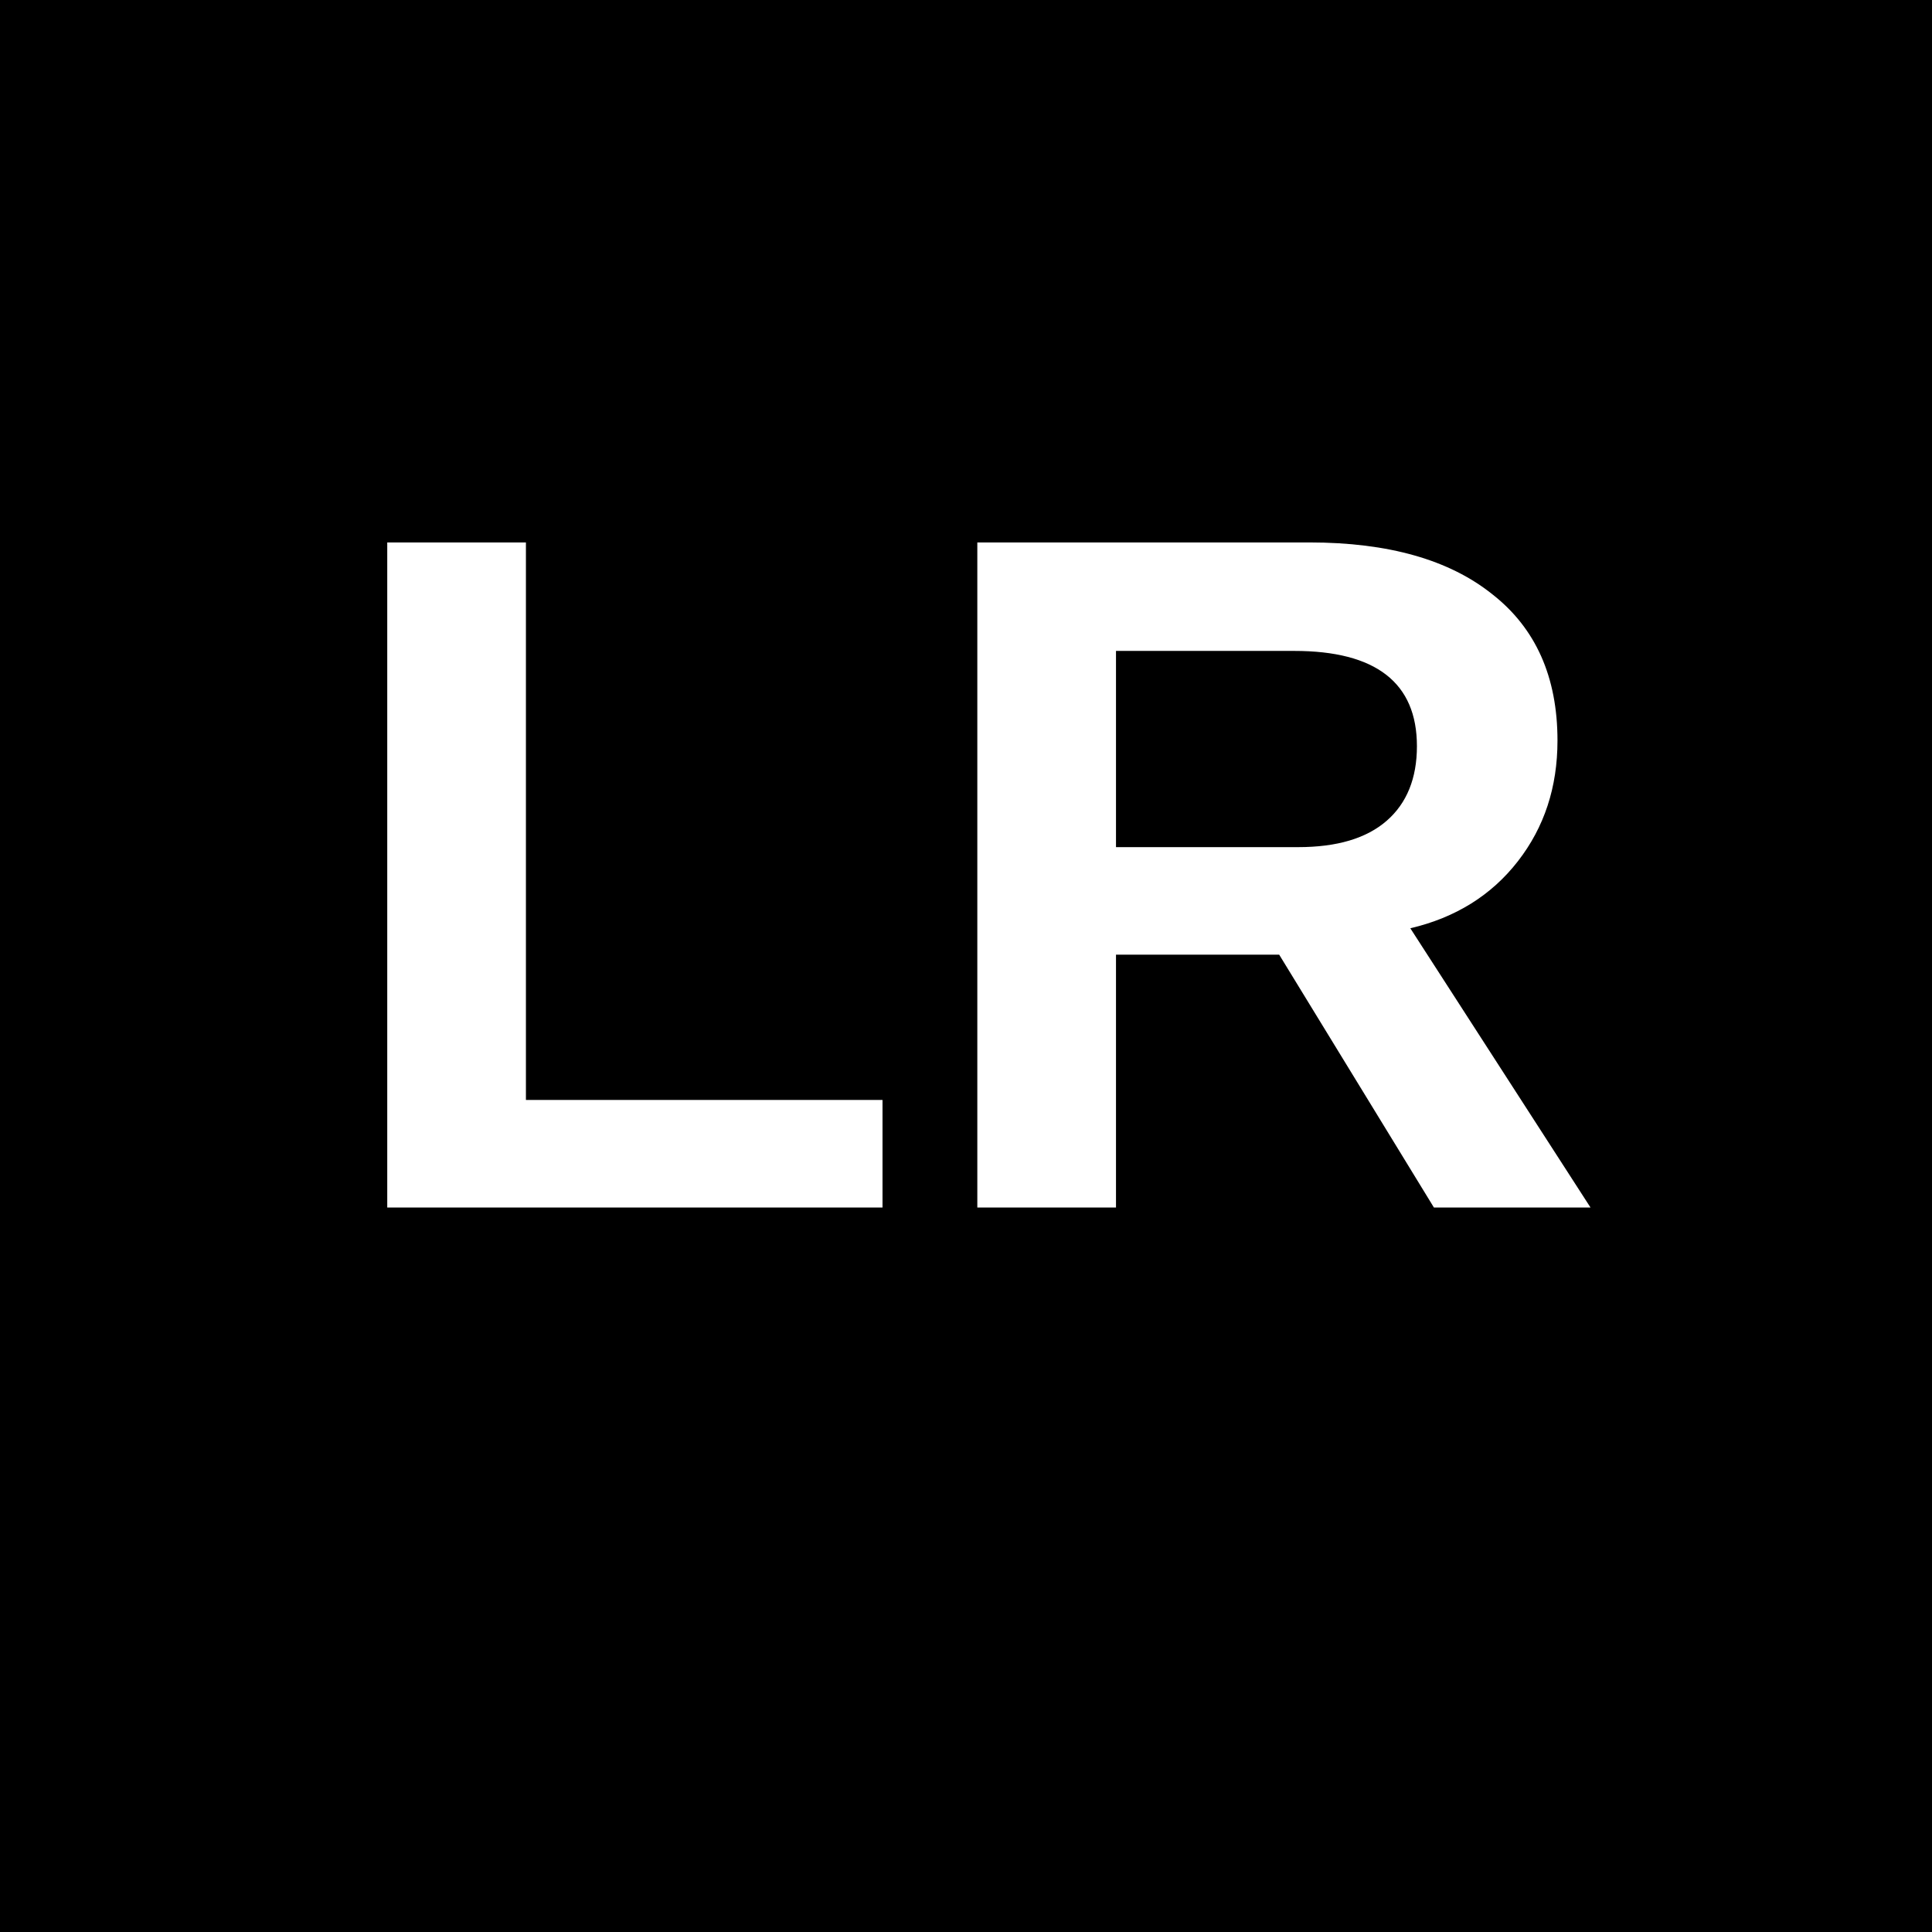
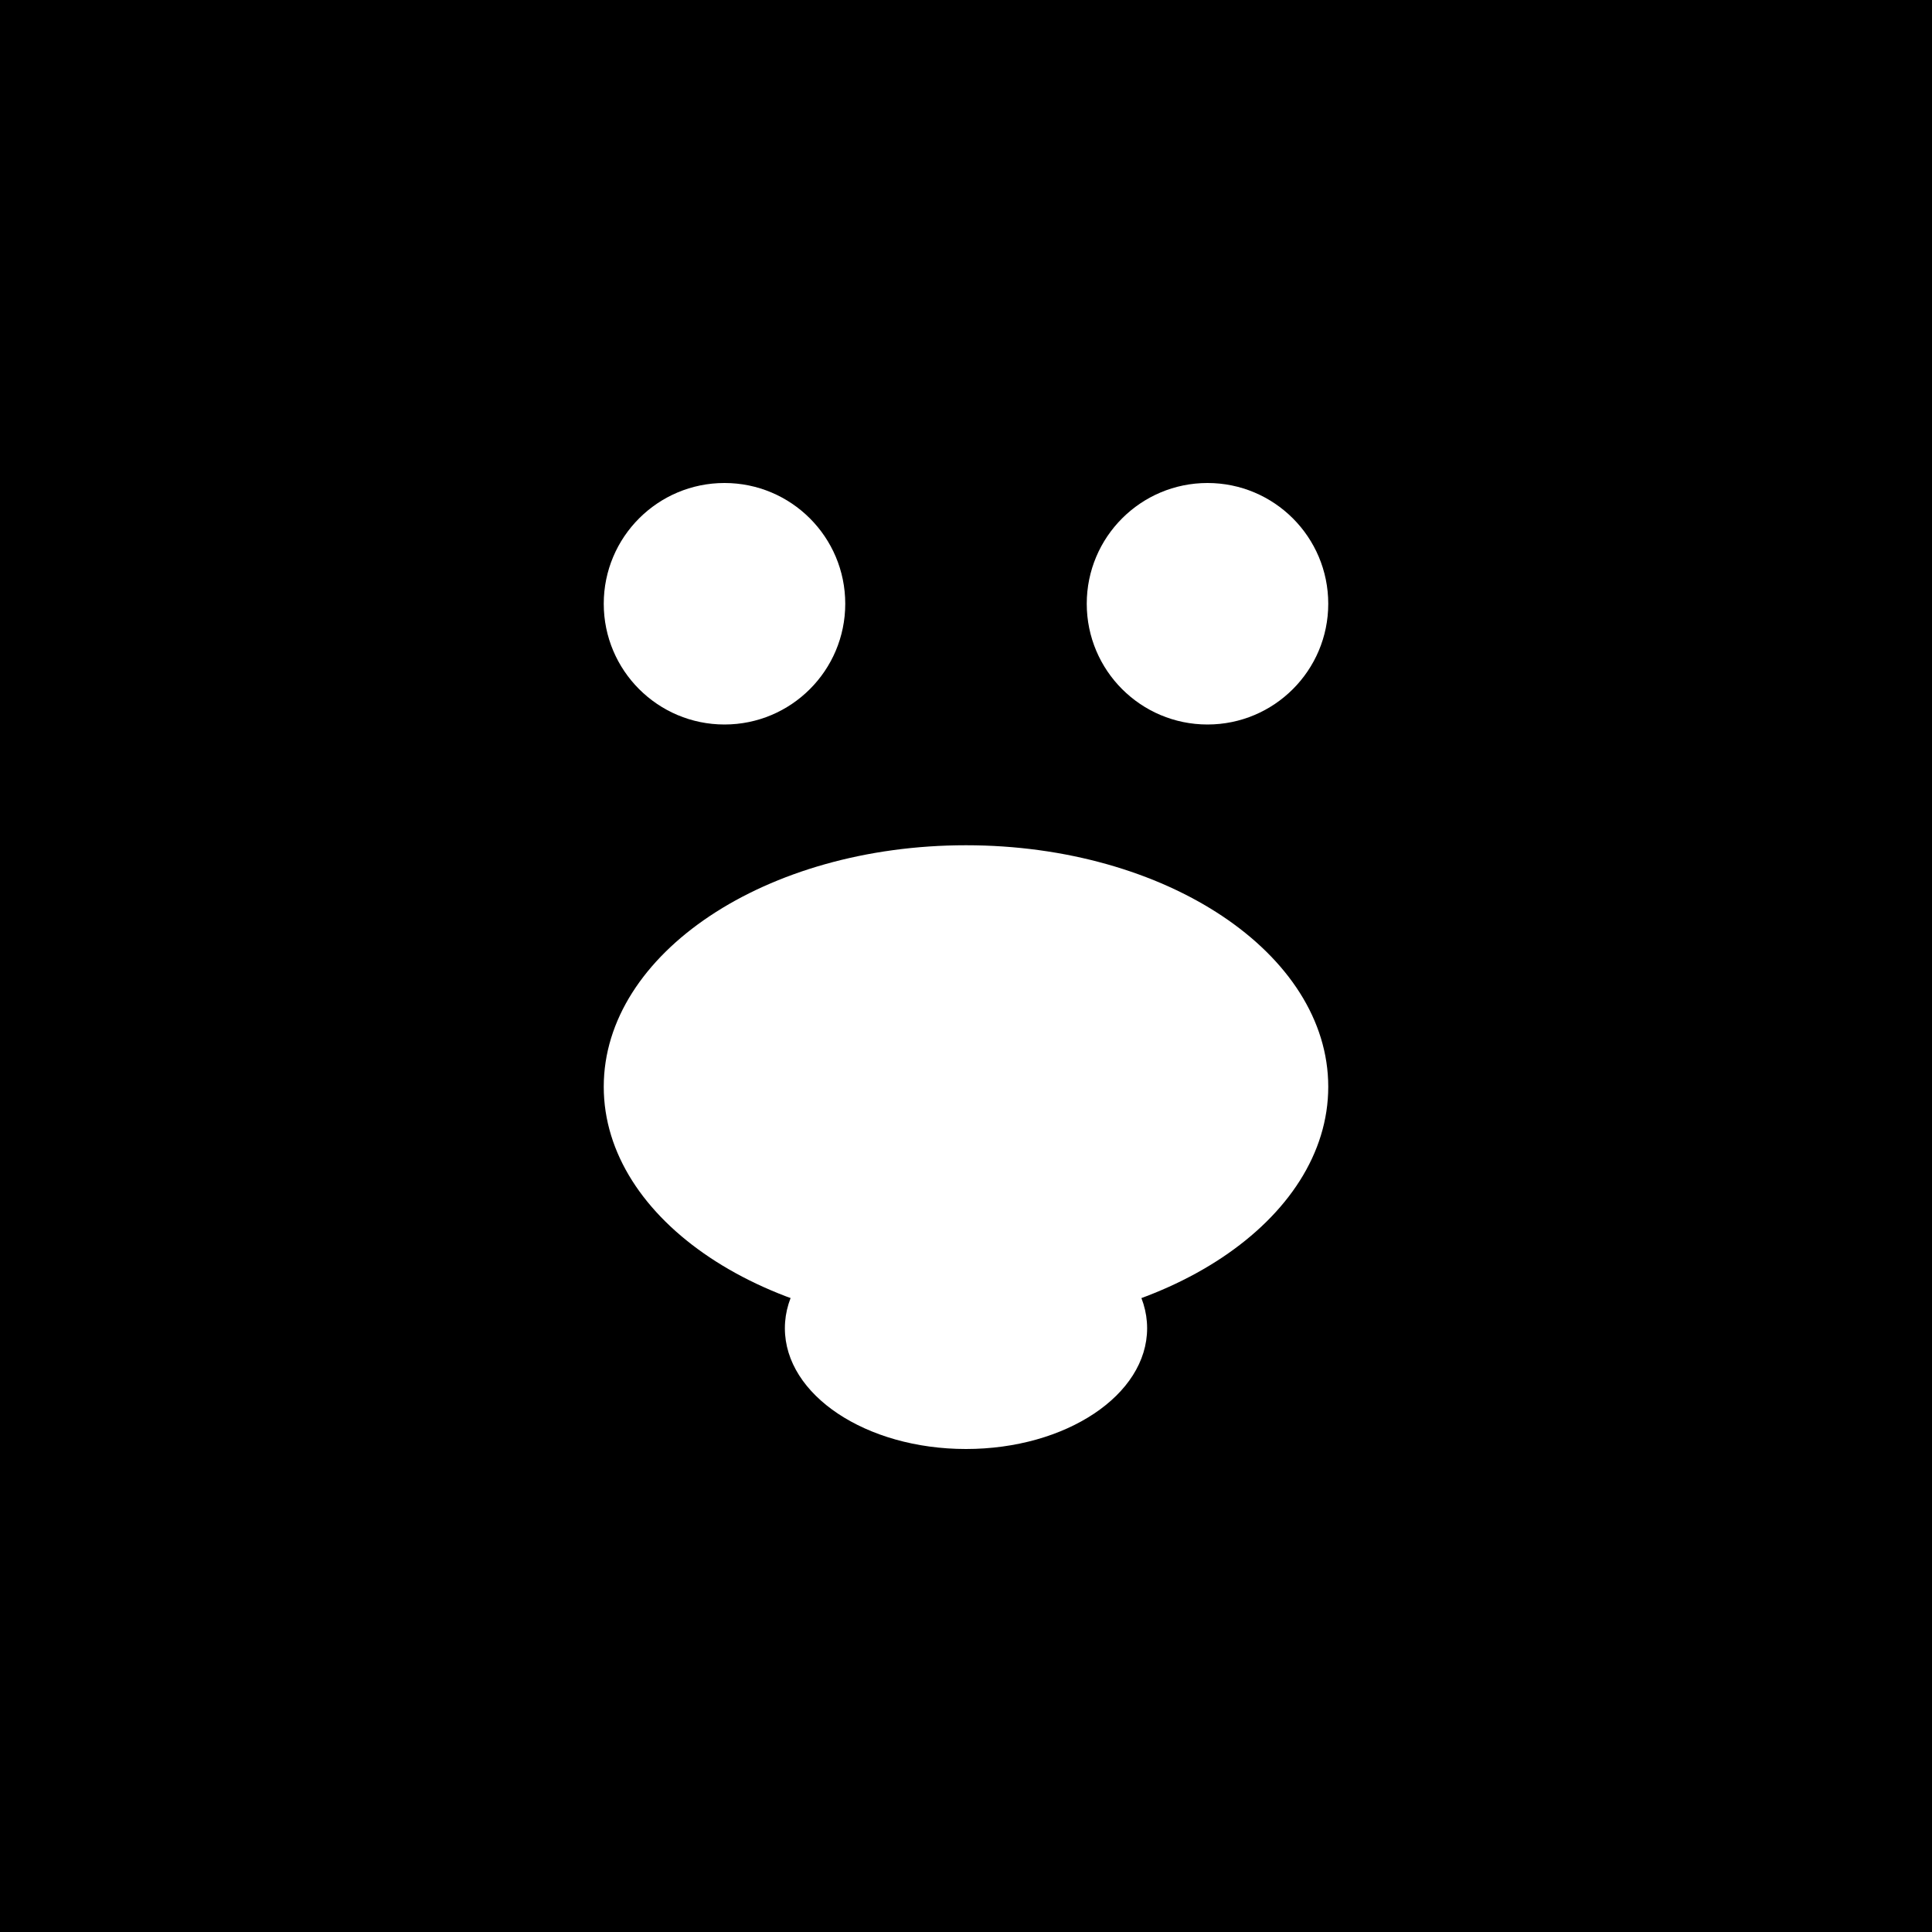
<svg xmlns="http://www.w3.org/2000/svg" width="32" height="32" viewBox="0 0 32 32">
  <rect width="32" height="32" fill="black" />
-   <text x="16" y="20" font-family="Arial, sans-serif" font-size="16" font-weight="bold" text-anchor="middle" fill="white">LR</text>
+   <circle cx="12" cy="10" r="2" fill="white" />
+   <circle cx="20" cy="10" r="2" fill="white" />
+   <ellipse cx="16" cy="18" rx="6" ry="4" fill="white" />
+   <ellipse cx="16" cy="22" rx="3" ry="2" fill="white" />
</svg>
